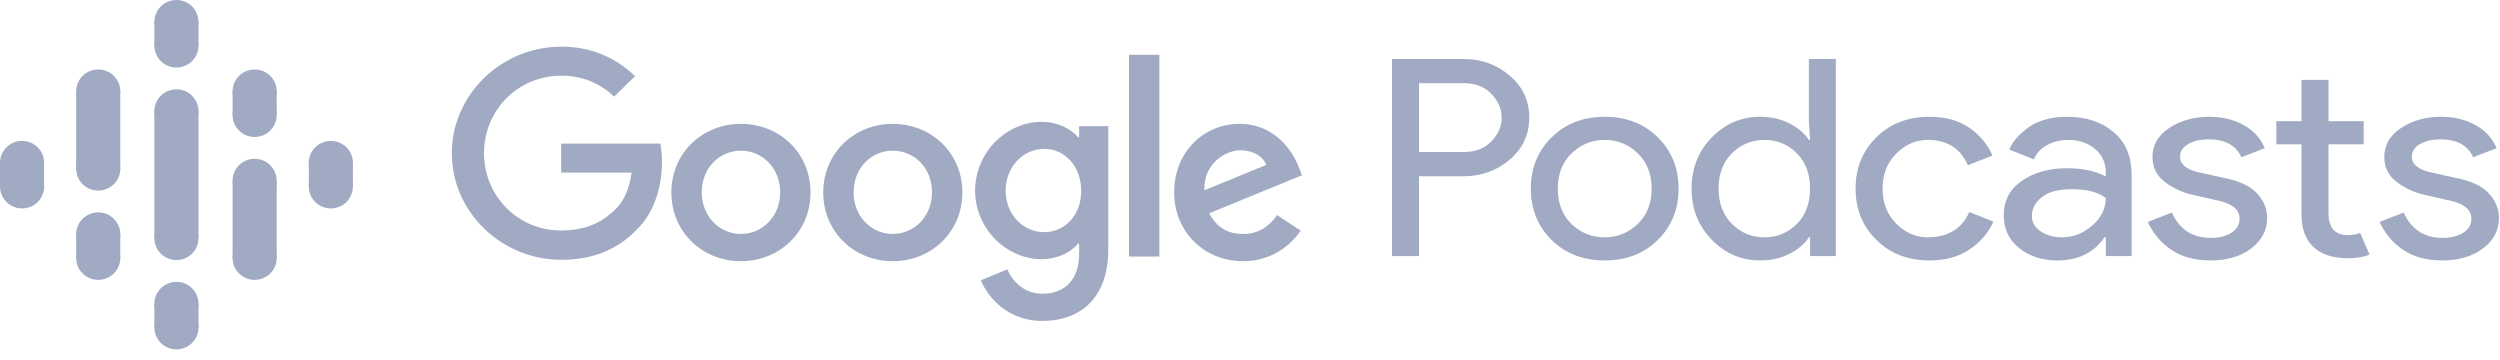
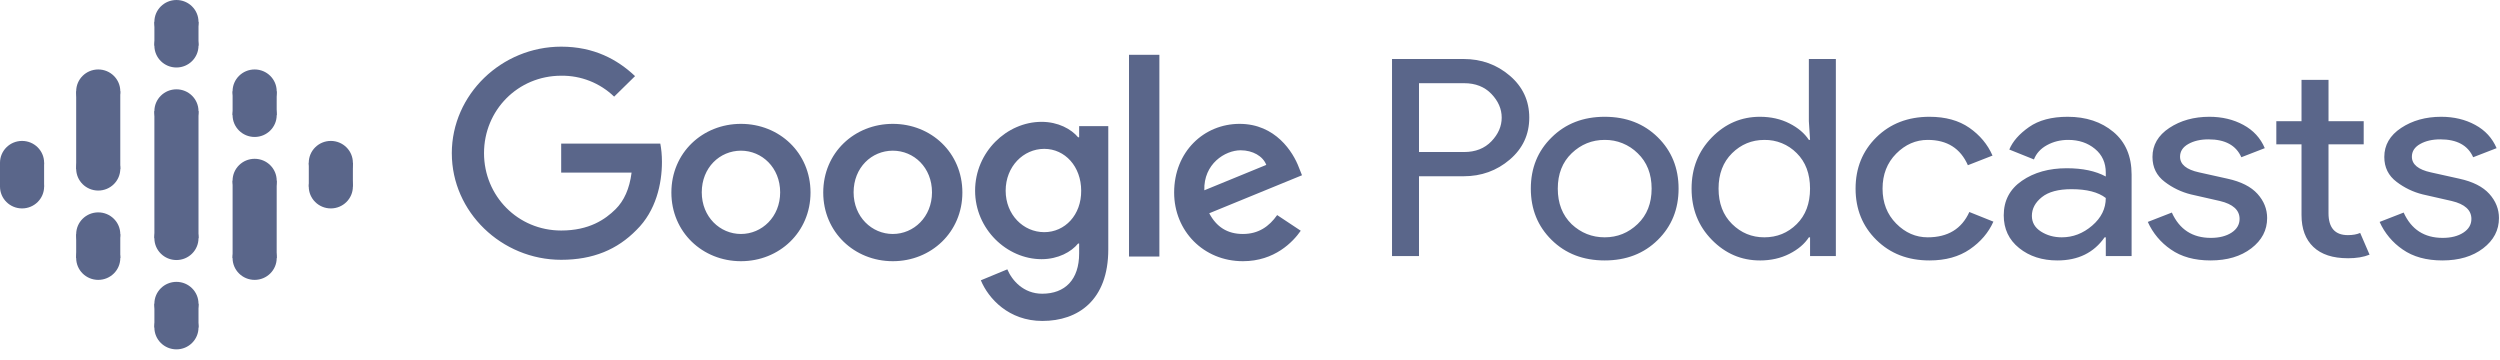
<svg xmlns="http://www.w3.org/2000/svg" width="125" height="18">
-   <defs>
-     <filter id="a">
-       <feColorMatrix in="SourceGraphic" values="0 0 0 0 0.353 0 0 0 0 0.4 0 0 0 0 0.541 0 0 0 1 0" />
-     </filter>
-   </defs>
  <g transform="translate(-255 -6)" filter="url(#a)" fill="none" fill-rule="evenodd">
    <g fill-rule="nonzero">
      <g transform="translate(255 6)">
-         <path fill="#FAB908" d="M7.72 11.91h2.205V5.558H7.719v3.705z" />
-         <ellipse fill="#0066D9" cx="1.103" cy="8.138" rx="1.103" ry="1.092" />
-         <ellipse fill="#0066D9" cx="1.103" cy="9.329" rx="1.103" ry="1.092" />
-         <path fill="#0066D9" d="M0 8.138h2.205v1.191H0z" />
-         <ellipse fill="#4285F4" cx="16.541" cy="9.329" rx="1.103" ry="1.092" />
-         <ellipse fill="#4285F4" cx="16.541" cy="8.138" rx="1.103" ry="1.092" />
-         <path fill="#4285F4" d="M17.644 9.33H15.44V8.139h2.205z" />
-         <ellipse fill="#EA4335" cx="4.912" cy="11.711" rx="1.103" ry="1.092" />
-         <ellipse fill="#EA4335" cx="4.912" cy="12.902" rx="1.103" ry="1.092" />
-         <path fill="#EA4335" d="M3.809 11.711h2.205v1.191H3.809z" />
-         <ellipse fill="#EA4335" cx="4.912" cy="4.565" rx="1.103" ry="1.092" />
-         <ellipse fill="#EA4335" cx="4.912" cy="8.436" rx="1.103" ry="1.092" />
-         <path fill="#EA4335" d="M3.809 4.565h2.205v3.896H3.809z" />
-         <ellipse fill="#34A853" cx="12.732" cy="5.756" rx="1.103" ry="1.092" />
-         <ellipse fill="#34A853" cx="12.732" cy="4.565" rx="1.103" ry="1.092" />
-         <path fill="#34A853" d="M13.834 5.757H11.63V4.566h2.205z" />
-         <ellipse fill="#FAB908" cx="8.822" cy="2.283" rx="1.103" ry="1.092" />
-         <ellipse fill="#FAB908" cx="8.822" cy="1.092" rx="1.103" ry="1.092" />
-         <path fill="#FAB908" d="M9.925 2.282H7.72v-1.19h2.205z" />
-         <ellipse fill="#FAB908" cx="8.822" cy="16.376" rx="1.103" ry="1.092" />
-         <ellipse fill="#FAB908" cx="8.822" cy="15.185" rx="1.103" ry="1.092" />
-         <path fill="#FAB908" d="M9.925 16.376H7.72v-1.19h2.205z" />
-         <ellipse fill="#34A853" cx="12.732" cy="12.902" rx="1.103" ry="1.092" />
-         <ellipse fill="#34A853" cx="12.732" cy="9.032" rx="1.103" ry="1.092" />
-         <path fill="#34A853" d="M13.834 12.902H11.63v-3.87h2.205z" />
-         <ellipse fill="#FAB908" cx="8.822" cy="5.558" rx="1.103" ry="1.092" />
-         <ellipse fill="#FAB908" cx="8.822" cy="11.91" rx="1.103" ry="1.092" />
+         <path fill="#5A668A" d="M7.72 11.91h2.205V5.558H7.719v3.705z" />
+         <ellipse fill="#5A668A" cx="1.103" cy="8.138" rx="1.103" ry="1.092" />
+         <ellipse fill="#5A668A" cx="1.103" cy="9.329" rx="1.103" ry="1.092" />
+         <path fill="#5A668A" d="M0 8.138h2.205v1.191H0z" />
+         <ellipse fill="#5A668A" cx="16.541" cy="9.329" rx="1.103" ry="1.092" />
+         <ellipse fill="#5A668A" cx="16.541" cy="8.138" rx="1.103" ry="1.092" />
+         <path fill="#5A668A" d="M17.644 9.33H15.44V8.139h2.205z" />
+         <ellipse fill="#5A668A" cx="4.912" cy="11.711" rx="1.103" ry="1.092" />
+         <ellipse fill="#5A668A" cx="4.912" cy="12.902" rx="1.103" ry="1.092" />
+         <path fill="#5A668A" d="M3.809 11.711h2.205v1.191H3.809z" />
+         <ellipse fill="#5A668A" cx="4.912" cy="4.565" rx="1.103" ry="1.092" />
+         <ellipse fill="#5A668A" cx="4.912" cy="8.436" rx="1.103" ry="1.092" />
+         <path fill="#5A668A" d="M3.809 4.565h2.205v3.896H3.809z" />
+         <ellipse fill="#5A668A" cx="12.732" cy="5.756" rx="1.103" ry="1.092" />
+         <ellipse fill="#5A668A" cx="12.732" cy="4.565" rx="1.103" ry="1.092" />
+         <path fill="#5A668A" d="M13.834 5.757H11.63V4.566h2.205z" />
+         <ellipse fill="#5A668A" cx="8.822" cy="2.283" rx="1.103" ry="1.092" />
+         <ellipse fill="#5A668A" cx="8.822" cy="1.092" rx="1.103" ry="1.092" />
+         <path fill="#5A668A" d="M9.925 2.282H7.72v-1.19h2.205z" />
+         <ellipse fill="#5A668A" cx="8.822" cy="16.376" rx="1.103" ry="1.092" />
+         <ellipse fill="#5A668A" cx="8.822" cy="15.185" rx="1.103" ry="1.092" />
+         <path fill="#5A668A" d="M9.925 16.376H7.72v-1.19h2.205z" />
+         <ellipse fill="#5A668A" cx="12.732" cy="12.902" rx="1.103" ry="1.092" />
+         <ellipse fill="#5A668A" cx="12.732" cy="9.032" rx="1.103" ry="1.092" />
+         <path fill="#5A668A" d="M13.834 12.902H11.63v-3.87h2.205z" />
+         <ellipse fill="#5A668A" cx="8.822" cy="5.558" rx="1.103" ry="1.092" />
+         <ellipse fill="#5A668A" cx="8.822" cy="11.91" rx="1.103" ry="1.092" />
      </g>
-       <path d="M325.95 18.802h-1.349V8.95h3.578c.89 0 1.659.278 2.309.833.65.555.975 1.254.975 2.098 0 .844-.325 1.544-.975 2.099-.65.555-1.42.833-2.31.833h-2.228v3.99zm0-5.201h2.258c.567 0 1.021-.18 1.364-.537.342-.358.513-.752.513-1.184 0-.43-.171-.825-.513-1.183-.343-.358-.797-.537-1.364-.537h-2.258v3.44zm6.631-.73c.694-.688 1.579-1.032 2.654-1.032s1.96.342 2.654 1.025c.694.684 1.04 1.54 1.04 2.567 0 1.027-.346 1.883-1.04 2.566-.694.684-1.579 1.025-2.654 1.025s-1.96-.341-2.654-1.025c-.694-.683-1.04-1.539-1.04-2.566 0-1.028.346-1.88 1.04-2.56zm.997 4.335c.47.44 1.022.66 1.657.66s1.185-.222 1.65-.667c.464-.445.696-1.034.696-1.768s-.232-1.324-.697-1.769a2.304 2.304 0 00-1.649-.667c-.635 0-1.185.223-1.65.667-.464.445-.696 1.035-.696 1.769s.23 1.325.69 1.775zm9.417 1.816c-.929 0-1.73-.344-2.404-1.032-.675-.688-1.012-1.54-1.012-2.56 0-1.018.337-1.87 1.012-2.559.674-.688 1.475-1.032 2.404-1.032.547 0 1.039.11 1.473.33.435.22.76.496.975.826h.06l-.06-.936V8.95h1.35v9.853h-1.29v-.936h-.06c-.215.33-.54.606-.975.826-.434.22-.926.33-1.473.33zm.22-1.156c.635 0 1.175-.22 1.62-.66.445-.44.667-1.032.667-1.775 0-.743-.222-1.335-.667-1.775a2.217 2.217 0 00-1.62-.66c-.626 0-1.163.222-1.613.666-.45.445-.674 1.035-.674 1.769s.225 1.323.674 1.768c.45.445.987.667 1.613.667zm8.258 1.156c-1.075 0-1.96-.341-2.653-1.025-.694-.683-1.041-1.539-1.041-2.566 0-1.028.347-1.883 1.04-2.567.695-.683 1.58-1.025 2.654-1.025.802 0 1.467.184 1.994.55.528.368.914.83 1.159 1.39l-1.232.482c-.371-.844-1.04-1.266-2.009-1.266-.596 0-1.121.23-1.576.688-.454.459-.681 1.041-.681 1.748 0 .706.227 1.289.681 1.747.455.46.98.688 1.576.688 1.007 0 1.701-.422 2.082-1.266l1.203.482c-.245.55-.638 1.012-1.18 1.383-.543.372-1.215.557-2.017.557zm6.397 0c-.762 0-1.4-.206-1.913-.619-.514-.413-.77-.959-.77-1.637 0-.734.303-1.31.909-1.727.606-.418 1.354-.627 2.243-.627.792 0 1.442.138 1.95.413v-.192c0-.496-.18-.893-.542-1.19-.362-.299-.807-.448-1.335-.448-.39 0-.745.087-1.063.262-.317.174-.535.412-.652.715l-1.232-.495c.167-.404.494-.778.983-1.122.488-.344 1.134-.516 1.935-.516.919 0 1.681.252 2.287.757.606.505.91 1.216.91 2.133v4.073h-1.29v-.936h-.06c-.537.771-1.324 1.156-2.36 1.156zm.22-1.156c.557 0 1.063-.194 1.517-.584.455-.39.682-.851.682-1.383-.381-.294-.953-.44-1.715-.44-.655 0-1.149.132-1.481.398-.332.266-.499.578-.499.936 0 .33.152.592.455.785.303.192.65.288 1.04.288zm7.437 1.156c-.801 0-1.463-.183-1.986-.55a3.298 3.298 0 01-1.151-1.376l1.202-.468c.381.844 1.031 1.266 1.95 1.266.42 0 .765-.087 1.034-.261.268-.175.403-.404.403-.688 0-.44-.328-.739-.983-.895l-1.451-.33a3.545 3.545 0 01-1.305-.626c-.41-.308-.616-.723-.616-1.246 0-.596.281-1.08.843-1.452.562-.371 1.23-.557 2.002-.557.635 0 1.202.135 1.7.406.499.27.856.658 1.07 1.163l-1.172.454c-.264-.596-.811-.894-1.642-.894-.401 0-.738.078-1.012.234-.274.155-.41.366-.41.633 0 .385.317.646.953.784l1.422.316c.674.147 1.173.4 1.495.757.323.358.484.762.484 1.211 0 .606-.264 1.11-.792 1.514-.528.404-1.207.605-2.038.605zm6.866-.11c-.753 0-1.327-.188-1.723-.564-.396-.376-.594-.908-.594-1.596v-3.537h-1.26V12.06h1.26V9.995h1.35v2.064h1.759v1.156h-1.76v3.44c0 .734.323 1.101.968 1.101.244 0 .45-.036.616-.11l.469 1.087c-.293.12-.655.18-1.085.18zm4.725.11c-.801 0-1.464-.183-1.987-.55a3.298 3.298 0 01-1.15-1.376l1.202-.468c.381.844 1.031 1.266 1.95 1.266.42 0 .765-.087 1.033-.261.27-.175.404-.404.404-.688 0-.44-.328-.739-.983-.895l-1.451-.33a3.545 3.545 0 01-1.305-.626c-.41-.308-.616-.723-.616-1.246 0-.596.281-1.08.843-1.452.562-.371 1.23-.557 2.001-.557.636 0 1.203.135 1.701.406.499.27.855.658 1.07 1.163l-1.172.454c-.264-.596-.812-.894-1.643-.894-.4 0-.737.078-1.011.234-.274.155-.41.366-.41.633 0 .385.317.646.952.784l1.422.316c.675.147 1.173.4 1.496.757.322.358.484.762.484 1.211 0 .606-.264 1.11-.792 1.514-.528.404-1.207.605-2.038.605z" fill="#6A6C6F" />
-       <path d="M277.59 13.666c0-2.946 2.494-5.333 5.47-5.333 1.641 0 2.81.64 3.693 1.473l-1.046 1.026a3.732 3.732 0 00-2.648-1.046c-2.165 0-3.858 1.727-3.858 3.87 0 2.144 1.693 3.87 3.858 3.87 1.406 0 2.206-.558 2.72-1.066.42-.417.697-1.016.8-1.829h-3.52V13.18h4.956c.051.264.082.569.082.914 0 1.097-.297 2.448-1.272 3.403-.954.975-2.165 1.493-3.766 1.493-2.975 0-5.468-2.387-5.468-5.323zm14.458-1.473c1.918 0 3.478 1.443 3.478 3.434 0 1.98-1.56 3.433-3.478 3.433-1.92 0-3.479-1.452-3.479-3.433 0-1.991 1.56-3.434 3.479-3.434zm0 5.506c1.046 0 1.96-.853 1.96-2.082 0-1.24-.914-2.083-1.96-2.083-1.057 0-1.96.843-1.96 2.083 0 1.229.913 2.082 1.96 2.082zm7.592-5.506c1.919 0 3.479 1.443 3.479 3.434 0 1.98-1.56 3.433-3.479 3.433-1.918 0-3.478-1.452-3.478-3.433 0-1.991 1.56-3.434 3.478-3.434zm0 5.506c1.047 0 1.96-.853 1.96-2.082 0-1.24-.903-2.083-1.96-2.083s-1.96.843-1.96 2.083c0 1.229.914 2.082 1.96 2.082zm9.317-5.394h1.457v6.166c0 2.54-1.509 3.576-3.294 3.576-1.683 0-2.698-1.118-3.078-2.032l1.324-.548c.236.558.81 1.219 1.744 1.219 1.139 0 1.847-.701 1.847-2.012v-.497h-.052c-.338.416-.995.782-1.826.782-1.734 0-3.324-1.504-3.324-3.424 0-1.94 1.59-3.443 3.324-3.443.831 0 1.488.365 1.826.772h.052v-.559zm-1.744 5.303c1.036 0 1.857-.864 1.846-2.073 0-1.208-.81-2.092-1.846-2.092-1.047 0-1.93.884-1.93 2.092 0 1.2.883 2.073 1.93 2.073zm4.237 1.219V8.74h1.519v10.087h-1.519zm5.695-1.128c.78 0 1.313-.376 1.713-.945l1.18.783c-.39.558-1.303 1.523-2.893 1.523-1.97 0-3.438-1.513-3.438-3.433 0-2.042 1.488-3.434 3.273-3.434 1.796 0 2.678 1.412 2.966 2.184l.154.386-4.638 1.9c.359.68.903 1.036 1.683 1.036zm-.113-4.185c-.78 0-1.857.68-1.816 2.001l3.098-1.27c-.164-.436-.677-.731-1.282-.731z" fill="#65696D" />
+       <path d="M325.95 18.802h-1.349V8.95h3.578c.89 0 1.659.278 2.309.833.65.555.975 1.254.975 2.098 0 .844-.325 1.544-.975 2.099-.65.555-1.42.833-2.31.833h-2.228v3.99zm0-5.201h2.258c.567 0 1.021-.18 1.364-.537.342-.358.513-.752.513-1.184 0-.43-.171-.825-.513-1.183-.343-.358-.797-.537-1.364-.537h-2.258v3.44zm6.631-.73c.694-.688 1.579-1.032 2.654-1.032s1.96.342 2.654 1.025c.694.684 1.04 1.54 1.04 2.567 0 1.027-.346 1.883-1.04 2.566-.694.684-1.579 1.025-2.654 1.025s-1.96-.341-2.654-1.025c-.694-.683-1.04-1.539-1.04-2.566 0-1.028.346-1.88 1.04-2.56zm.997 4.335c.47.44 1.022.66 1.657.66s1.185-.222 1.65-.667c.464-.445.696-1.034.696-1.768s-.232-1.324-.697-1.769a2.304 2.304 0 00-1.649-.667c-.635 0-1.185.223-1.65.667-.464.445-.696 1.035-.696 1.769s.23 1.325.69 1.775zm9.417 1.816c-.929 0-1.73-.344-2.404-1.032-.675-.688-1.012-1.54-1.012-2.56 0-1.018.337-1.87 1.012-2.559.674-.688 1.475-1.032 2.404-1.032.547 0 1.039.11 1.473.33.435.22.76.496.975.826h.06l-.06-.936V8.95h1.35v9.853h-1.29v-.936h-.06c-.215.33-.54.606-.975.826-.434.22-.926.33-1.473.33zm.22-1.156c.635 0 1.175-.22 1.62-.66.445-.44.667-1.032.667-1.775 0-.743-.222-1.335-.667-1.775a2.217 2.217 0 00-1.62-.66c-.626 0-1.163.222-1.613.666-.45.445-.674 1.035-.674 1.769s.225 1.323.674 1.768c.45.445.987.667 1.613.667zm8.258 1.156c-1.075 0-1.96-.341-2.653-1.025-.694-.683-1.041-1.539-1.041-2.566 0-1.028.347-1.883 1.04-2.567.695-.683 1.58-1.025 2.654-1.025.802 0 1.467.184 1.994.55.528.368.914.83 1.159 1.39l-1.232.482c-.371-.844-1.04-1.266-2.009-1.266-.596 0-1.121.23-1.576.688-.454.459-.681 1.041-.681 1.748 0 .706.227 1.289.681 1.747.455.46.98.688 1.576.688 1.007 0 1.701-.422 2.082-1.266l1.203.482c-.245.55-.638 1.012-1.18 1.383-.543.372-1.215.557-2.017.557zm6.397 0c-.762 0-1.4-.206-1.913-.619-.514-.413-.77-.959-.77-1.637 0-.734.303-1.31.909-1.727.606-.418 1.354-.627 2.243-.627.792 0 1.442.138 1.95.413v-.192c0-.496-.18-.893-.542-1.19-.362-.299-.807-.448-1.335-.448-.39 0-.745.087-1.063.262-.317.174-.535.412-.652.715l-1.232-.495c.167-.404.494-.778.983-1.122.488-.344 1.134-.516 1.935-.516.919 0 1.681.252 2.287.757.606.505.91 1.216.91 2.133v4.073h-1.29v-.936h-.06c-.537.771-1.324 1.156-2.36 1.156zm.22-1.156c.557 0 1.063-.194 1.517-.584.455-.39.682-.851.682-1.383-.381-.294-.953-.44-1.715-.44-.655 0-1.149.132-1.481.398-.332.266-.499.578-.499.936 0 .33.152.592.455.785.303.192.65.288 1.04.288zm7.437 1.156c-.801 0-1.463-.183-1.986-.55a3.298 3.298 0 01-1.151-1.376l1.202-.468c.381.844 1.031 1.266 1.95 1.266.42 0 .765-.087 1.034-.261.268-.175.403-.404.403-.688 0-.44-.328-.739-.983-.895l-1.451-.33a3.545 3.545 0 01-1.305-.626c-.41-.308-.616-.723-.616-1.246 0-.596.281-1.08.843-1.452.562-.371 1.23-.557 2.002-.557.635 0 1.202.135 1.7.406.499.27.856.658 1.07 1.163l-1.172.454c-.264-.596-.811-.894-1.642-.894-.401 0-.738.078-1.012.234-.274.155-.41.366-.41.633 0 .385.317.646.953.784l1.422.316c.674.147 1.173.4 1.495.757.323.358.484.762.484 1.211 0 .606-.264 1.11-.792 1.514-.528.404-1.207.605-2.038.605zm6.866-.11c-.753 0-1.327-.188-1.723-.564-.396-.376-.594-.908-.594-1.596v-3.537h-1.26V12.06h1.26V9.995h1.35v2.064h1.759v1.156h-1.76v3.44c0 .734.323 1.101.968 1.101.244 0 .45-.036.616-.11l.469 1.087c-.293.12-.655.18-1.085.18zm4.725.11c-.801 0-1.464-.183-1.987-.55a3.298 3.298 0 01-1.15-1.376l1.202-.468c.381.844 1.031 1.266 1.95 1.266.42 0 .765-.087 1.033-.261.27-.175.404-.404.404-.688 0-.44-.328-.739-.983-.895l-1.451-.33a3.545 3.545 0 01-1.305-.626c-.41-.308-.616-.723-.616-1.246 0-.596.281-1.08.843-1.452.562-.371 1.23-.557 2.001-.557.636 0 1.203.135 1.701.406.499.27.855.658 1.07 1.163l-1.172.454c-.264-.596-.812-.894-1.643-.894-.4 0-.737.078-1.011.234-.274.155-.41.366-.41.633 0 .385.317.646.952.784l1.422.316c.675.147 1.173.4 1.496.757.322.358.484.762.484 1.211 0 .606-.264 1.11-.792 1.514-.528.404-1.207.605-2.038.605z" fill="#5A668A" />
+       <path d="M277.59 13.666c0-2.946 2.494-5.333 5.47-5.333 1.641 0 2.81.64 3.693 1.473l-1.046 1.026a3.732 3.732 0 00-2.648-1.046c-2.165 0-3.858 1.727-3.858 3.87 0 2.144 1.693 3.87 3.858 3.87 1.406 0 2.206-.558 2.72-1.066.42-.417.697-1.016.8-1.829h-3.52V13.18h4.956c.051.264.082.569.082.914 0 1.097-.297 2.448-1.272 3.403-.954.975-2.165 1.493-3.766 1.493-2.975 0-5.468-2.387-5.468-5.323zm14.458-1.473c1.918 0 3.478 1.443 3.478 3.434 0 1.98-1.56 3.433-3.478 3.433-1.92 0-3.479-1.452-3.479-3.433 0-1.991 1.56-3.434 3.479-3.434zm0 5.506c1.046 0 1.96-.853 1.96-2.082 0-1.24-.914-2.083-1.96-2.083-1.057 0-1.96.843-1.96 2.083 0 1.229.913 2.082 1.96 2.082zm7.592-5.506c1.919 0 3.479 1.443 3.479 3.434 0 1.98-1.56 3.433-3.479 3.433-1.918 0-3.478-1.452-3.478-3.433 0-1.991 1.56-3.434 3.478-3.434zm0 5.506c1.047 0 1.96-.853 1.96-2.082 0-1.24-.903-2.083-1.96-2.083s-1.96.843-1.96 2.083c0 1.229.914 2.082 1.96 2.082zm9.317-5.394h1.457v6.166c0 2.54-1.509 3.576-3.294 3.576-1.683 0-2.698-1.118-3.078-2.032l1.324-.548c.236.558.81 1.219 1.744 1.219 1.139 0 1.847-.701 1.847-2.012v-.497h-.052c-.338.416-.995.782-1.826.782-1.734 0-3.324-1.504-3.324-3.424 0-1.94 1.59-3.443 3.324-3.443.831 0 1.488.365 1.826.772h.052v-.559zm-1.744 5.303c1.036 0 1.857-.864 1.846-2.073 0-1.208-.81-2.092-1.846-2.092-1.047 0-1.93.884-1.93 2.092 0 1.2.883 2.073 1.93 2.073zm4.237 1.219V8.74h1.519v10.087h-1.519zm5.695-1.128c.78 0 1.313-.376 1.713-.945l1.18.783c-.39.558-1.303 1.523-2.893 1.523-1.97 0-3.438-1.513-3.438-3.433 0-2.042 1.488-3.434 3.273-3.434 1.796 0 2.678 1.412 2.966 2.184l.154.386-4.638 1.9c.359.68.903 1.036 1.683 1.036zm-.113-4.185c-.78 0-1.857.68-1.816 2.001l3.098-1.27c-.164-.436-.677-.731-1.282-.731z" fill="#5A668A" />
    </g>
  </g>
</svg>
